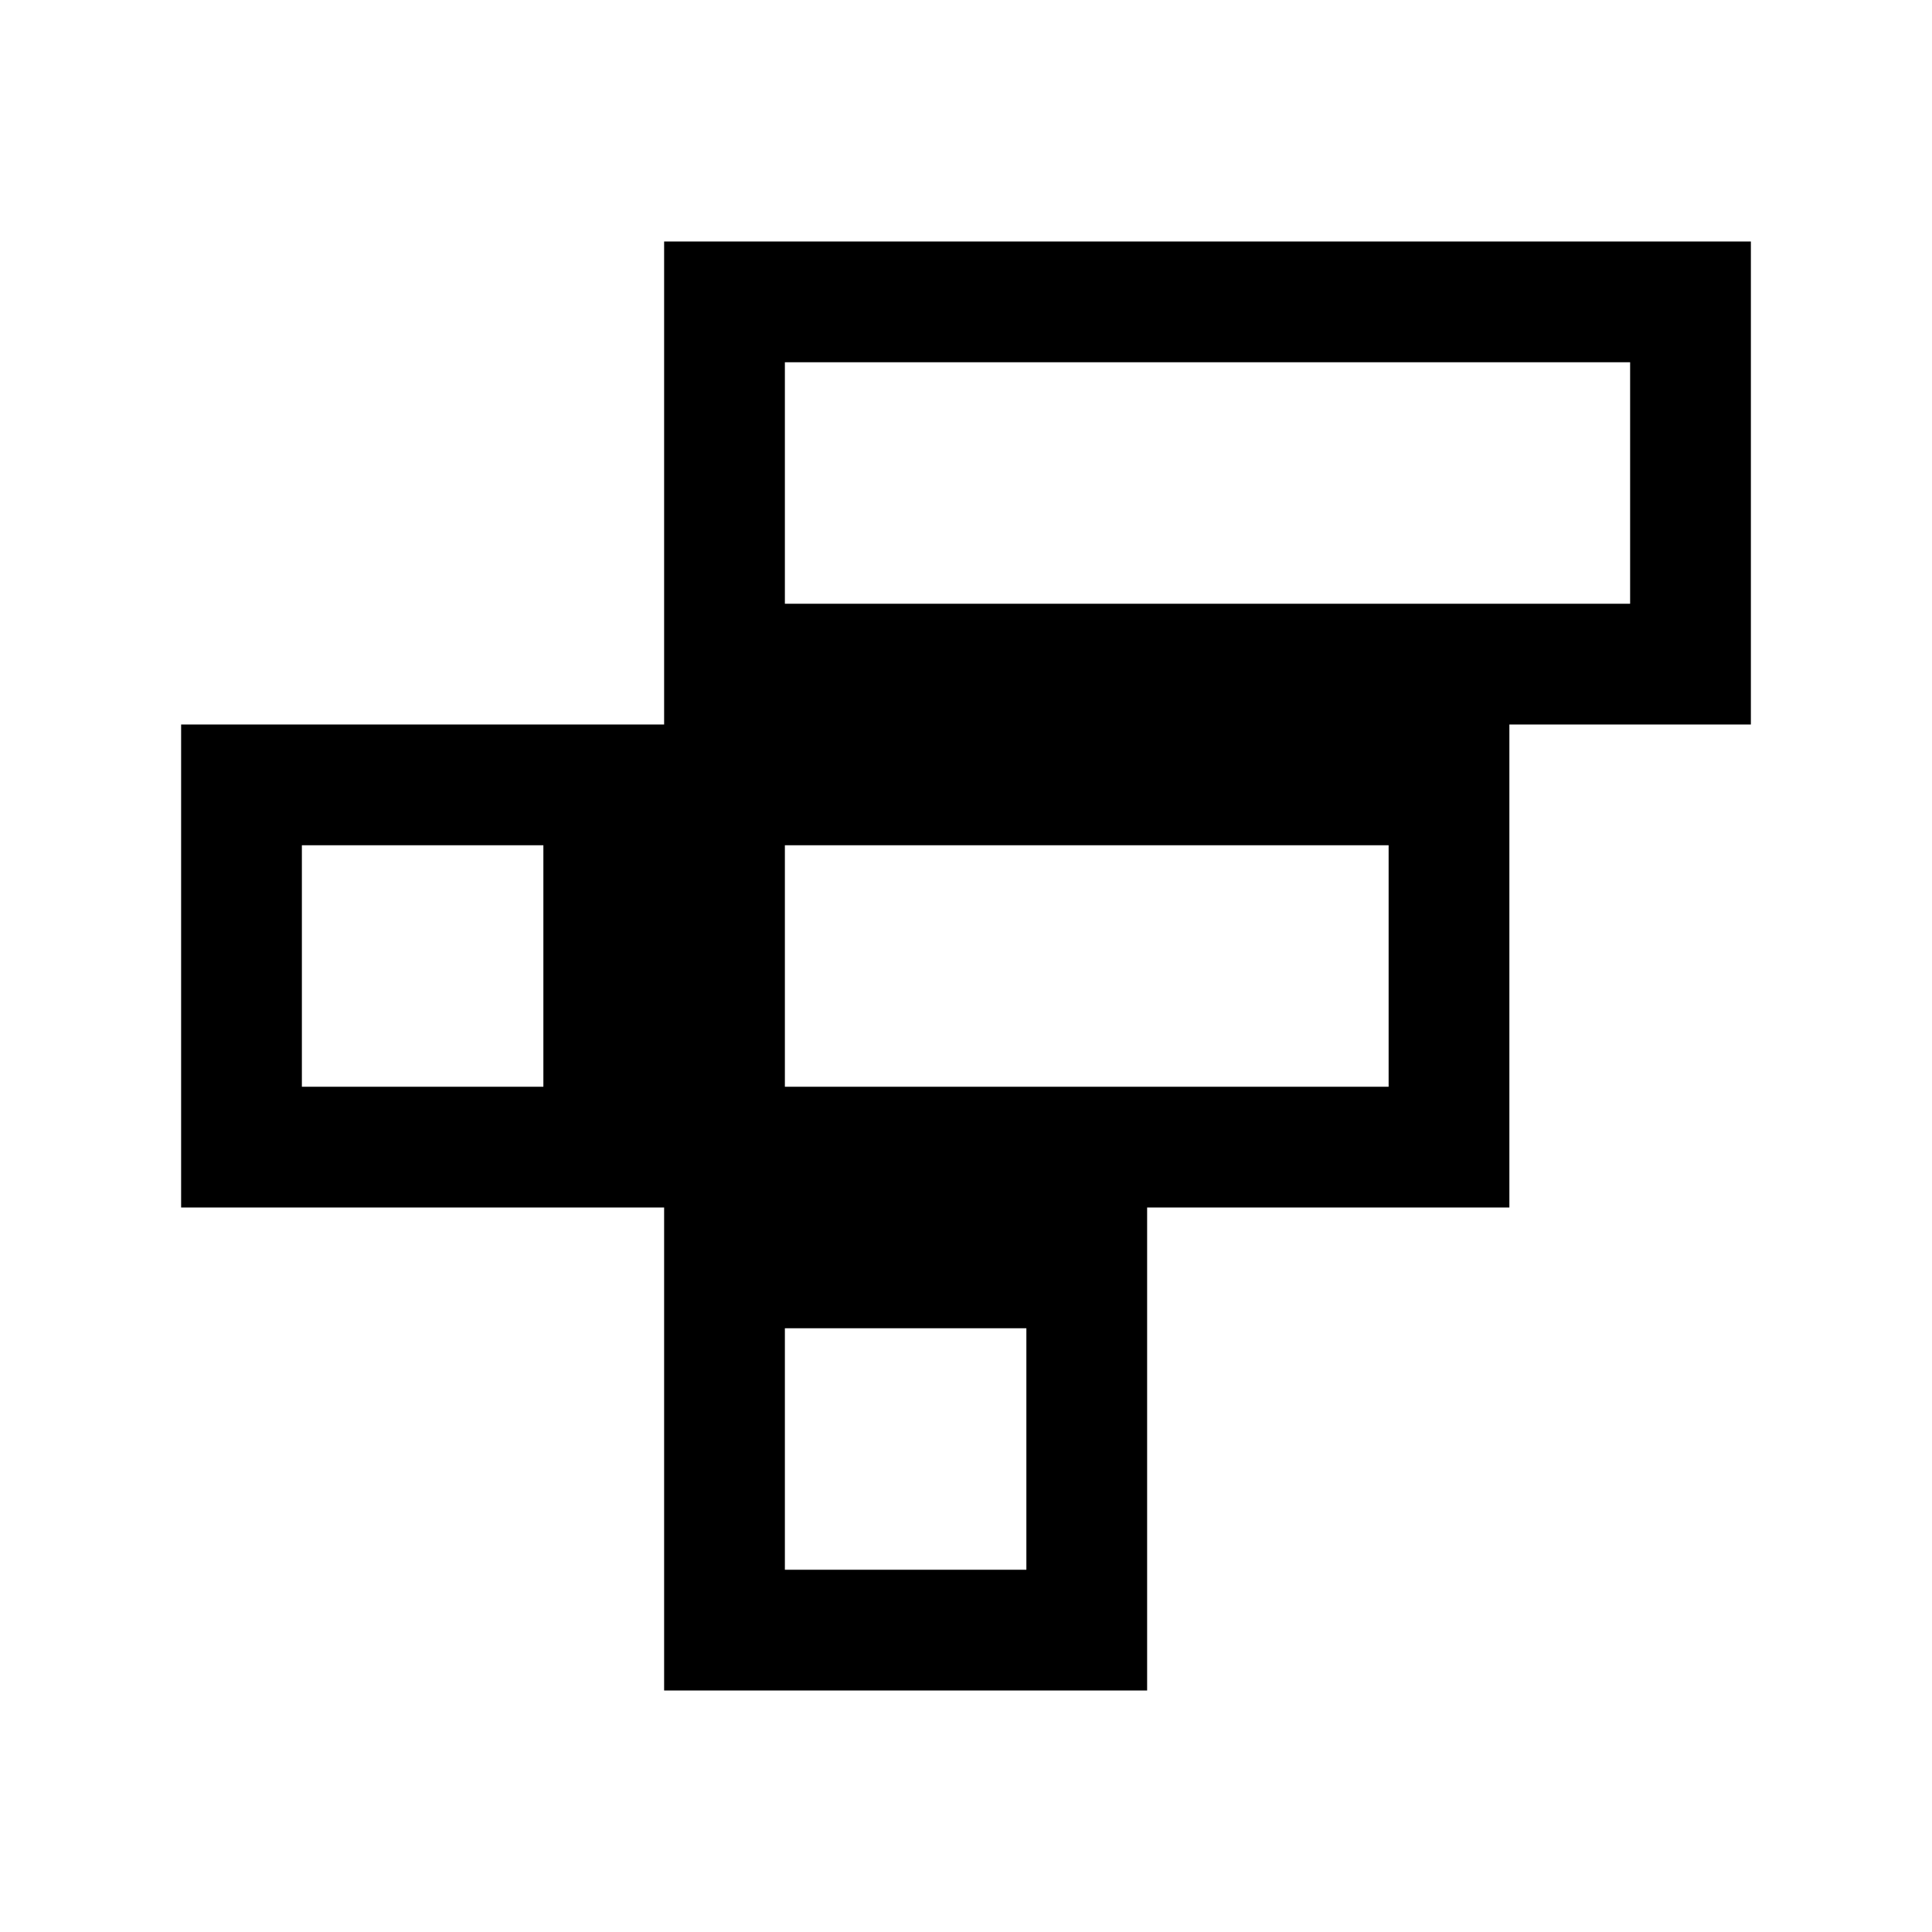
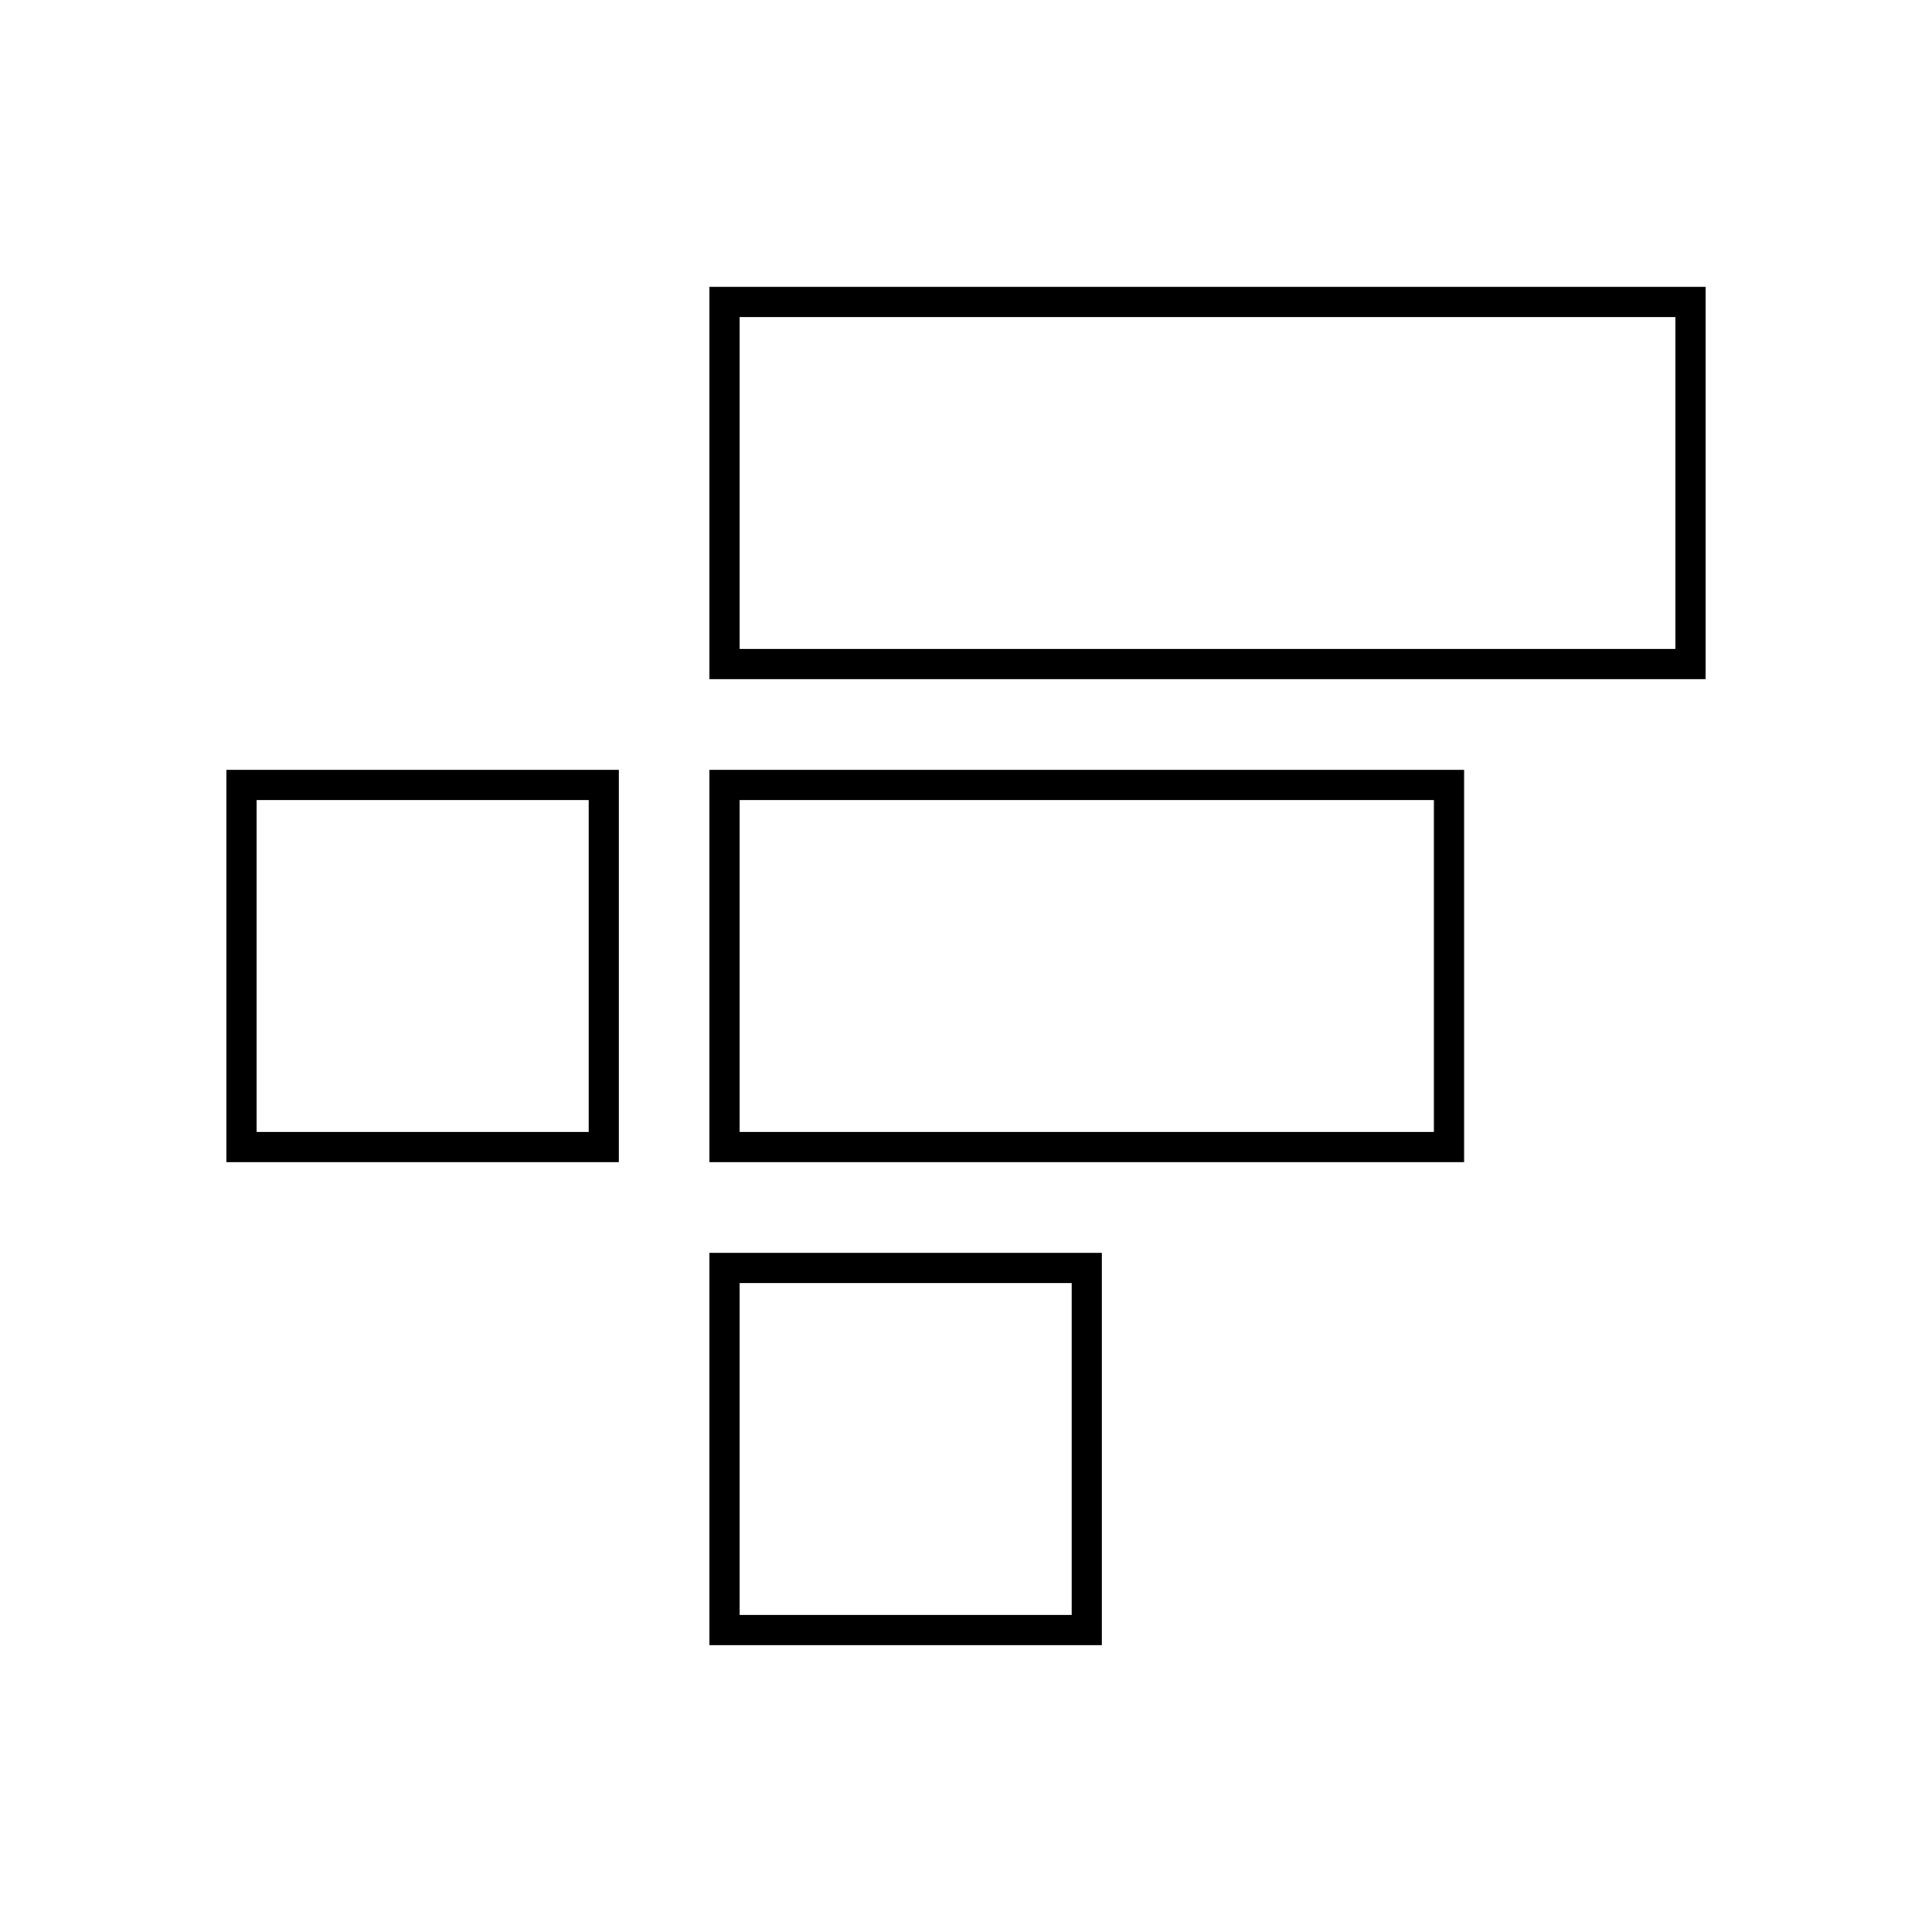
- <svg xmlns="http://www.w3.org/2000/svg" width="64" height="64" viewBox="0 0 64 64" fill="none" stroke-width="4px" stroke="#000">
+ <svg xmlns="http://www.w3.org/2000/svg" width="64" height="64" viewBox="0 0 64 64" fill="none" stroke-width="1px" stroke="#000">
  <path d="M24 10h32v12H24zM24 26h24v12H24zM24 42h12v12H24zM8 26h12v12H8z" />
</svg>
